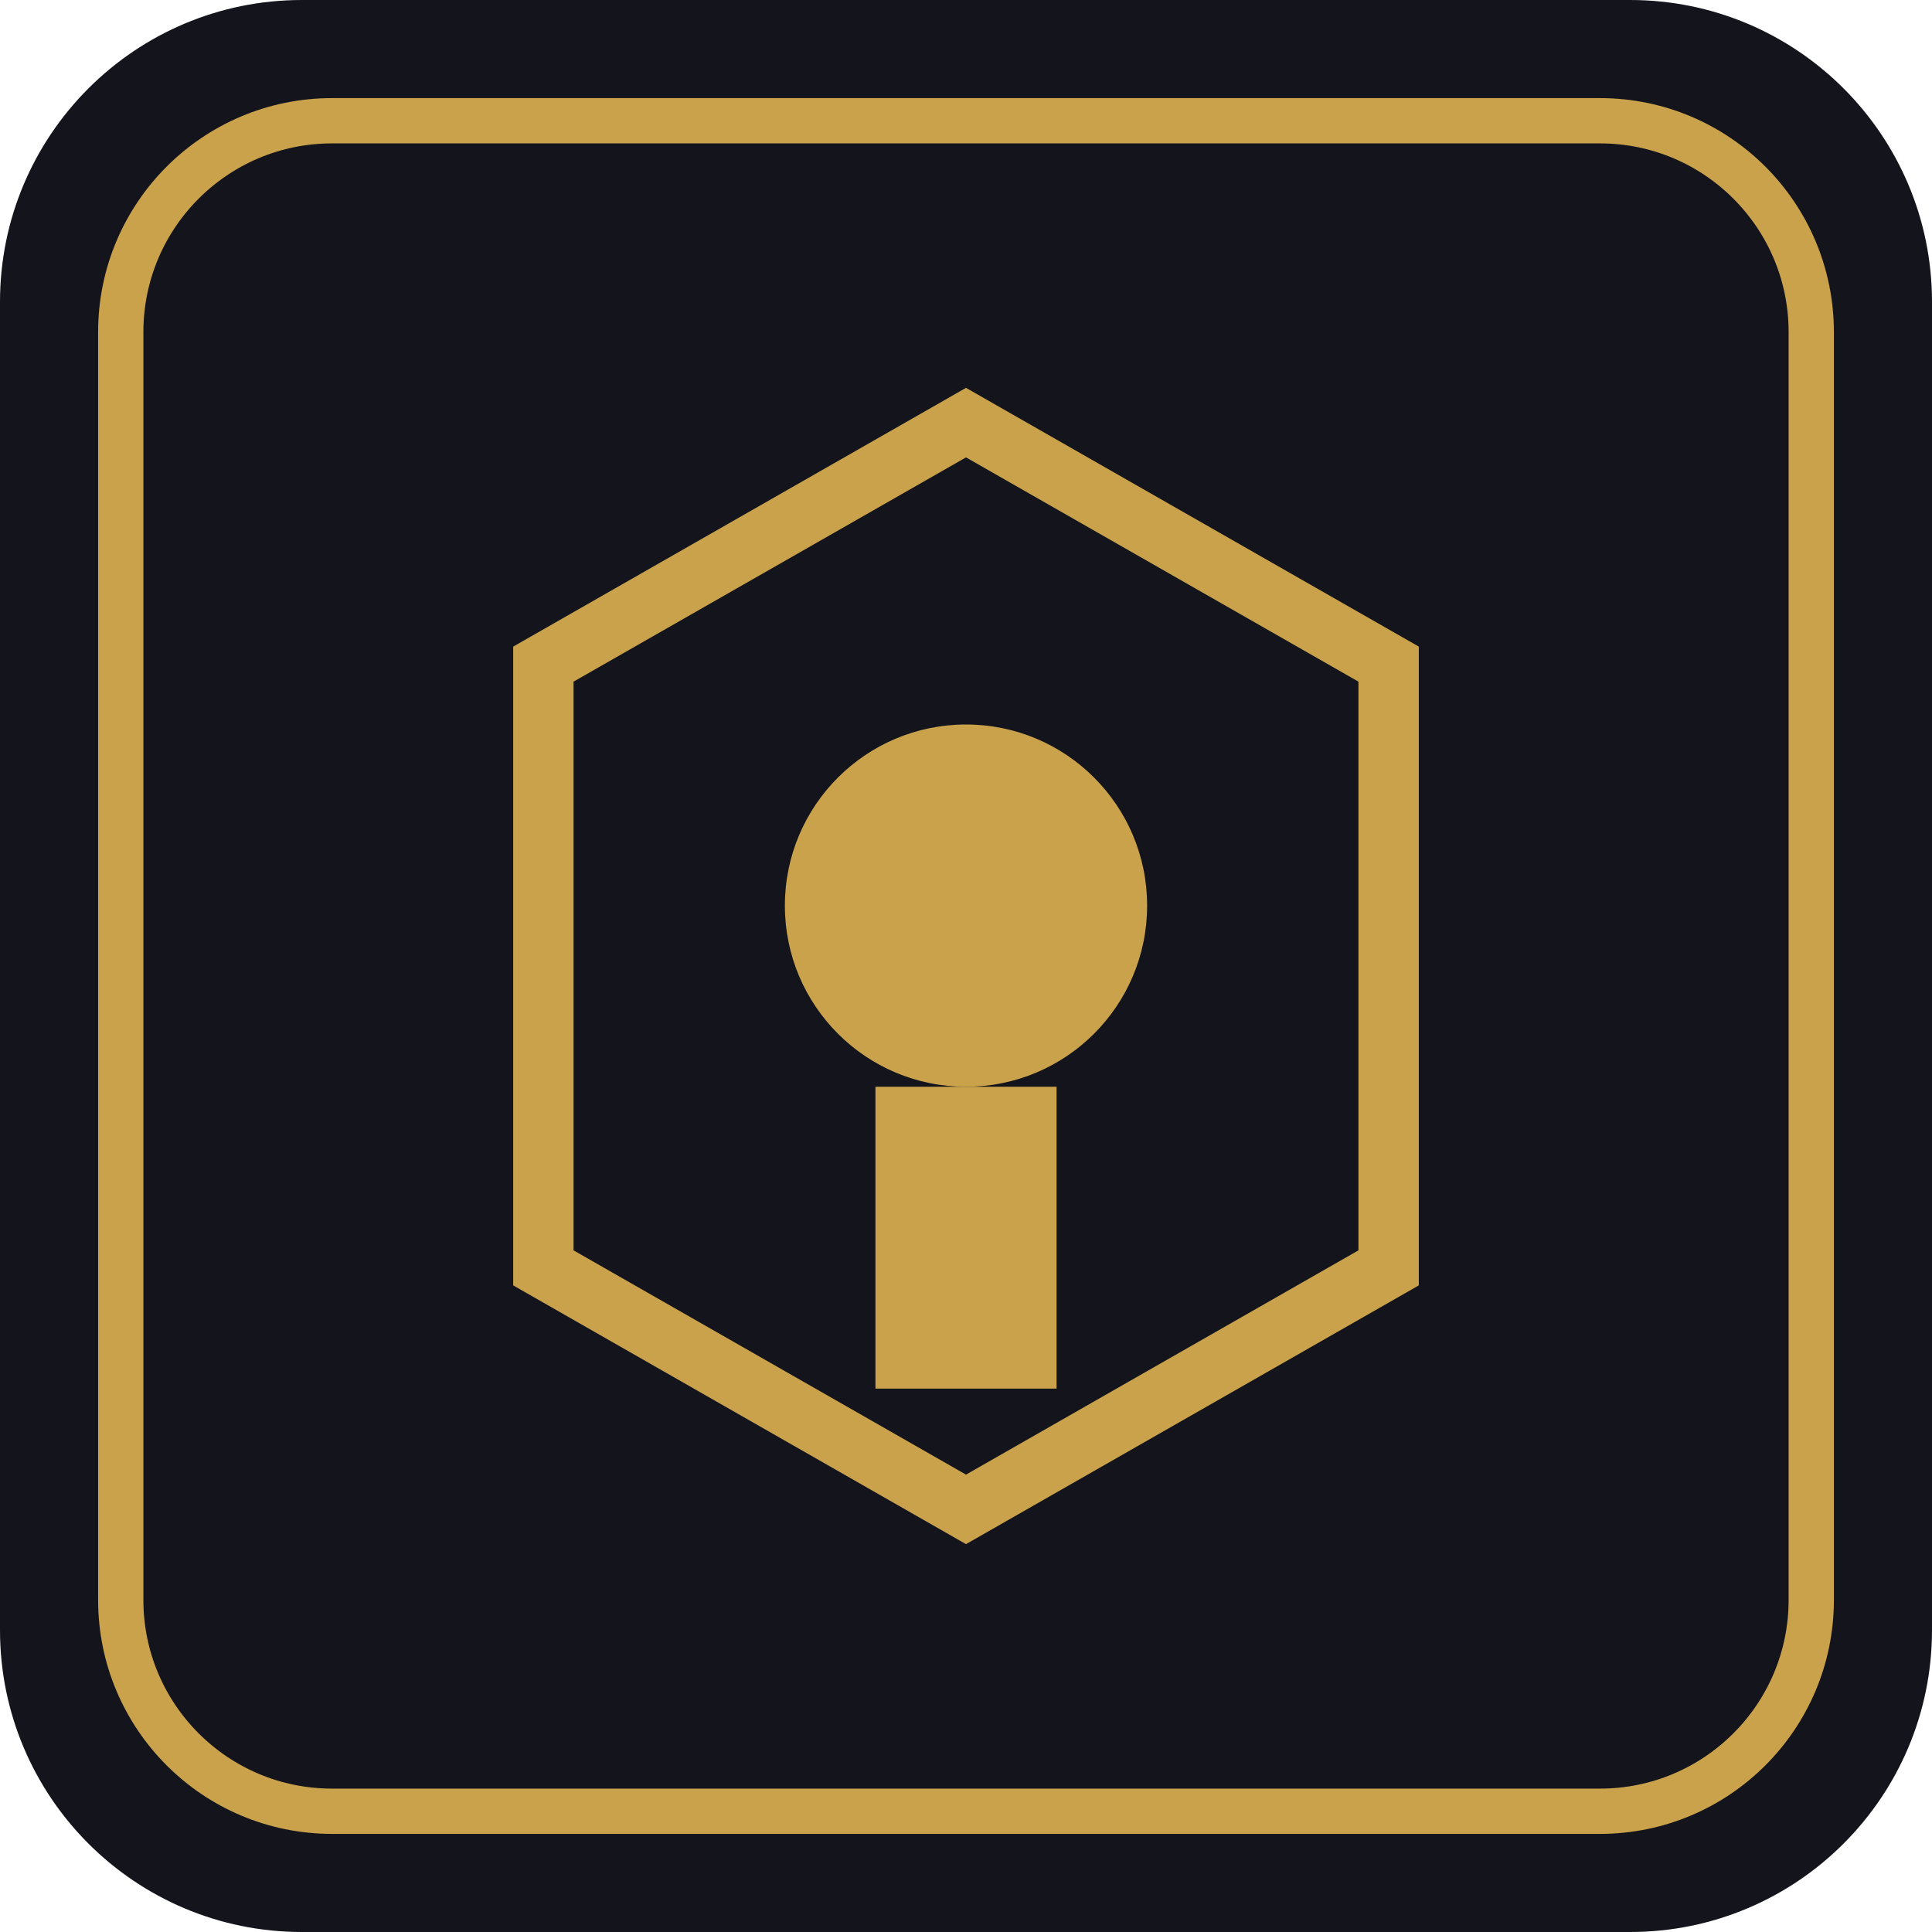
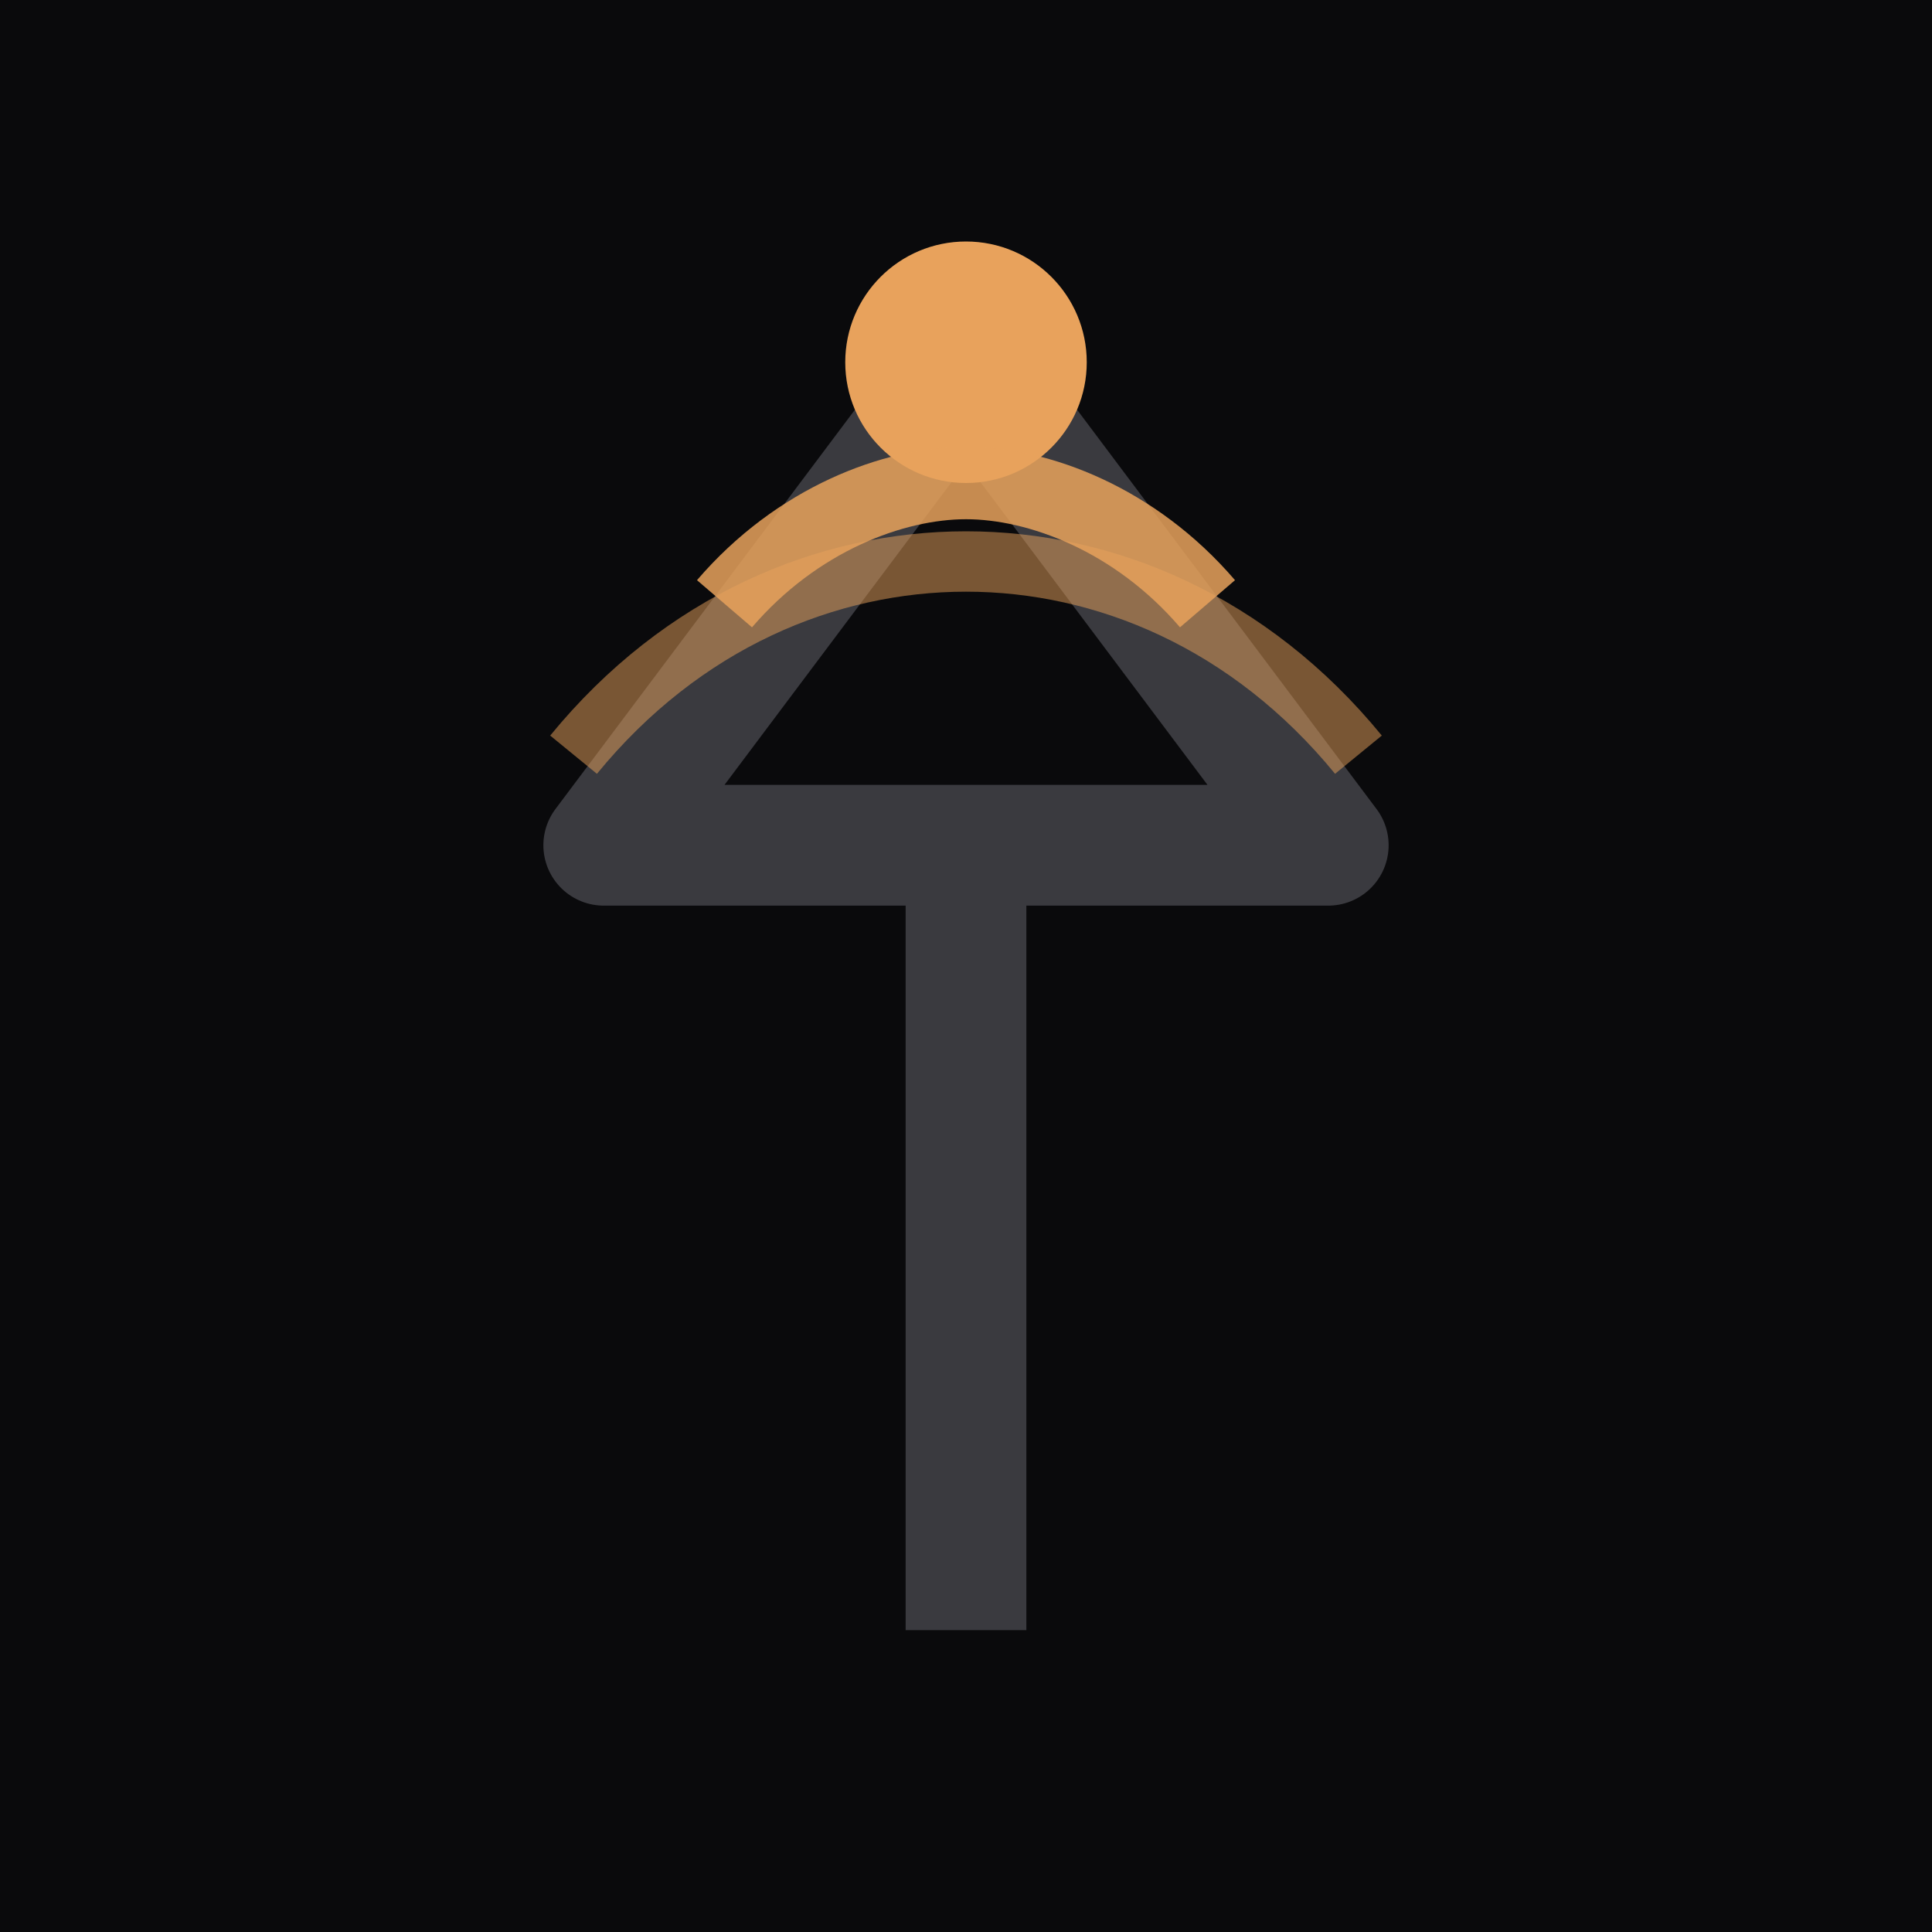
- <svg xmlns="http://www.w3.org/2000/svg" viewBox="0 0 64 64">
-   <rect width="64" height="64" rx="10" fill="#14141c" />
-   <rect x="4" y="4" width="56" height="56" rx="7" fill="none" stroke="#c9a24b" stroke-width="1.5" />
-   <path d="M32 14 L46 22 V42 L32 50 L18 42 V22 Z" fill="none" stroke="#c9a24b" stroke-width="2" />
-   <circle cx="32" cy="30" r="6" fill="#c9a24b" />
-   <rect x="29" y="36" width="6" height="10" fill="#c9a24b" />
+ <svg xmlns="http://www.w3.org/2000/svg" viewBox="0 0 32 32">
+   <rect width="32" height="32" fill="#0a0a0c" />
+   <path d="M16 27V14" stroke="#3a3a3f" stroke-width="2" />
+   <path d="M10 14 L16 6 L22 14 Z" fill="none" stroke="#3a3a3f" stroke-width="2" stroke-linejoin="round" />
+   <circle cx="16" cy="6" r="2" fill="#e8a25c" />
+   <path d="M12 10c1.2-1.4 2.8-2 4-2s2.8.6 4 2" fill="none" stroke="#e8a25c" stroke-width="1.2" opacity="0.85" />
+   <path d="M9.5 12.5c1.8-2.2 4.2-3.2 6.5-3.2s4.7 1 6.5 3.2" fill="none" stroke="#e8a25c" stroke-width="1" opacity="0.5" />
</svg>
